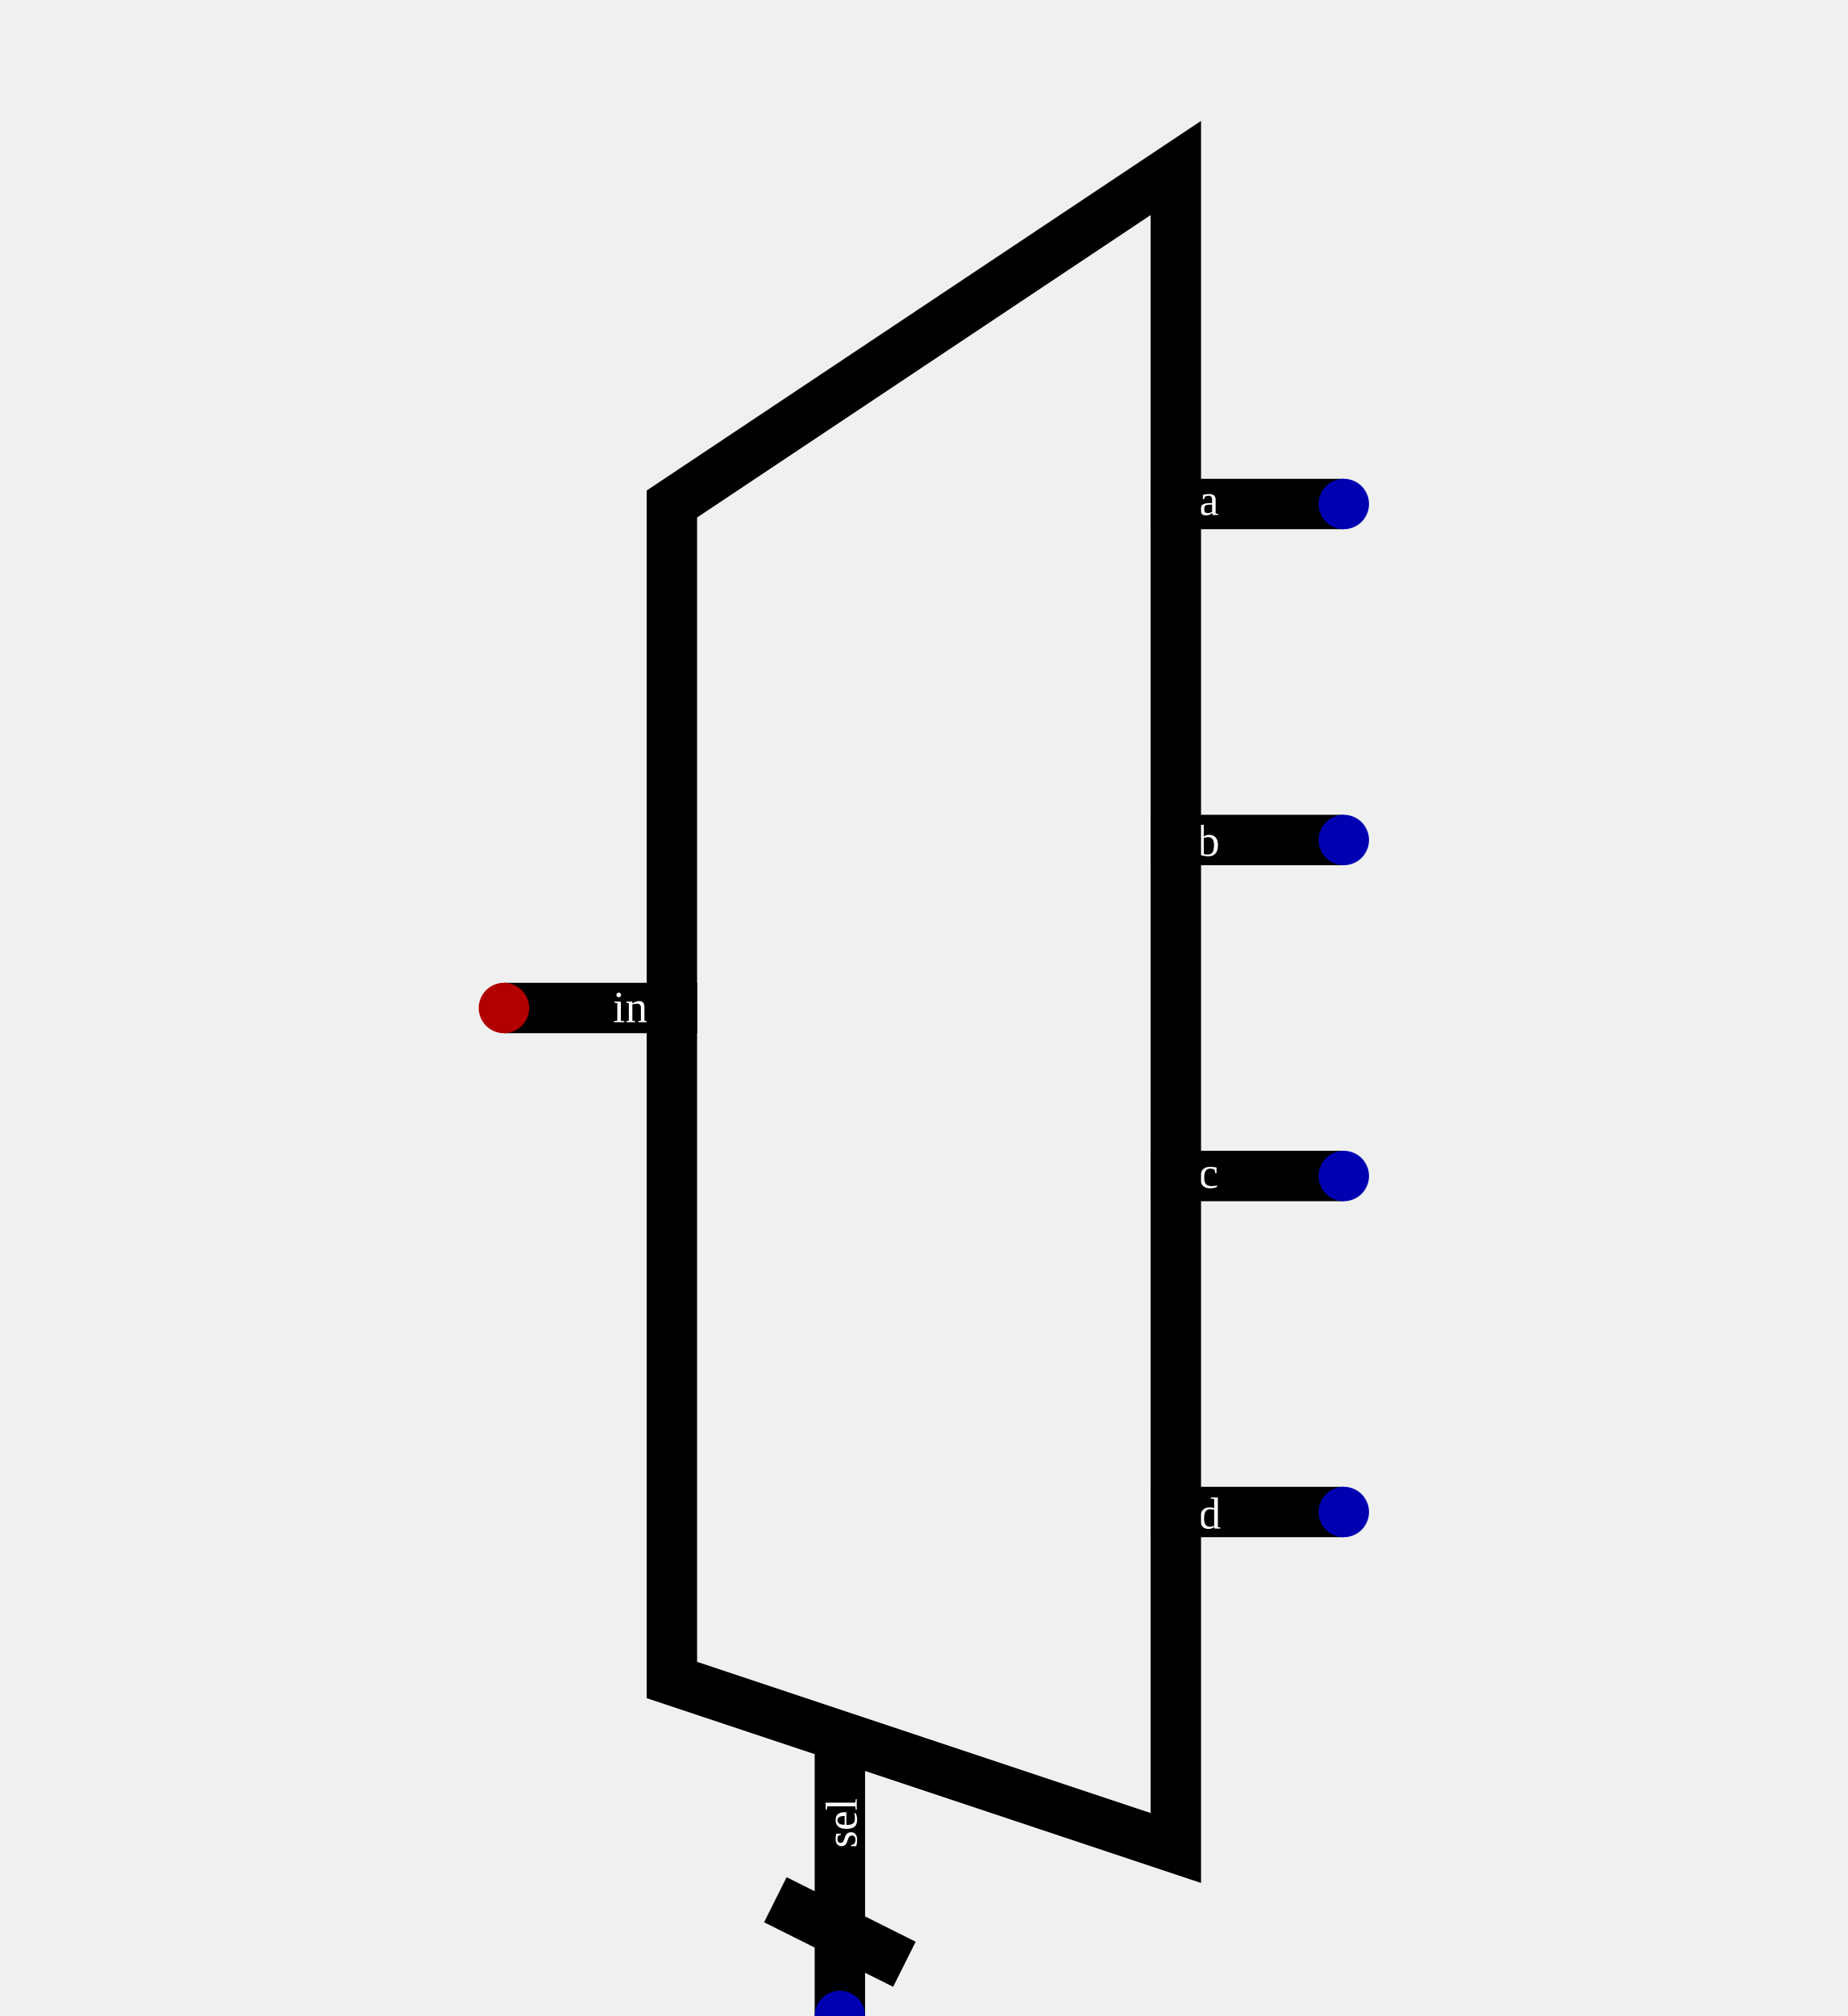
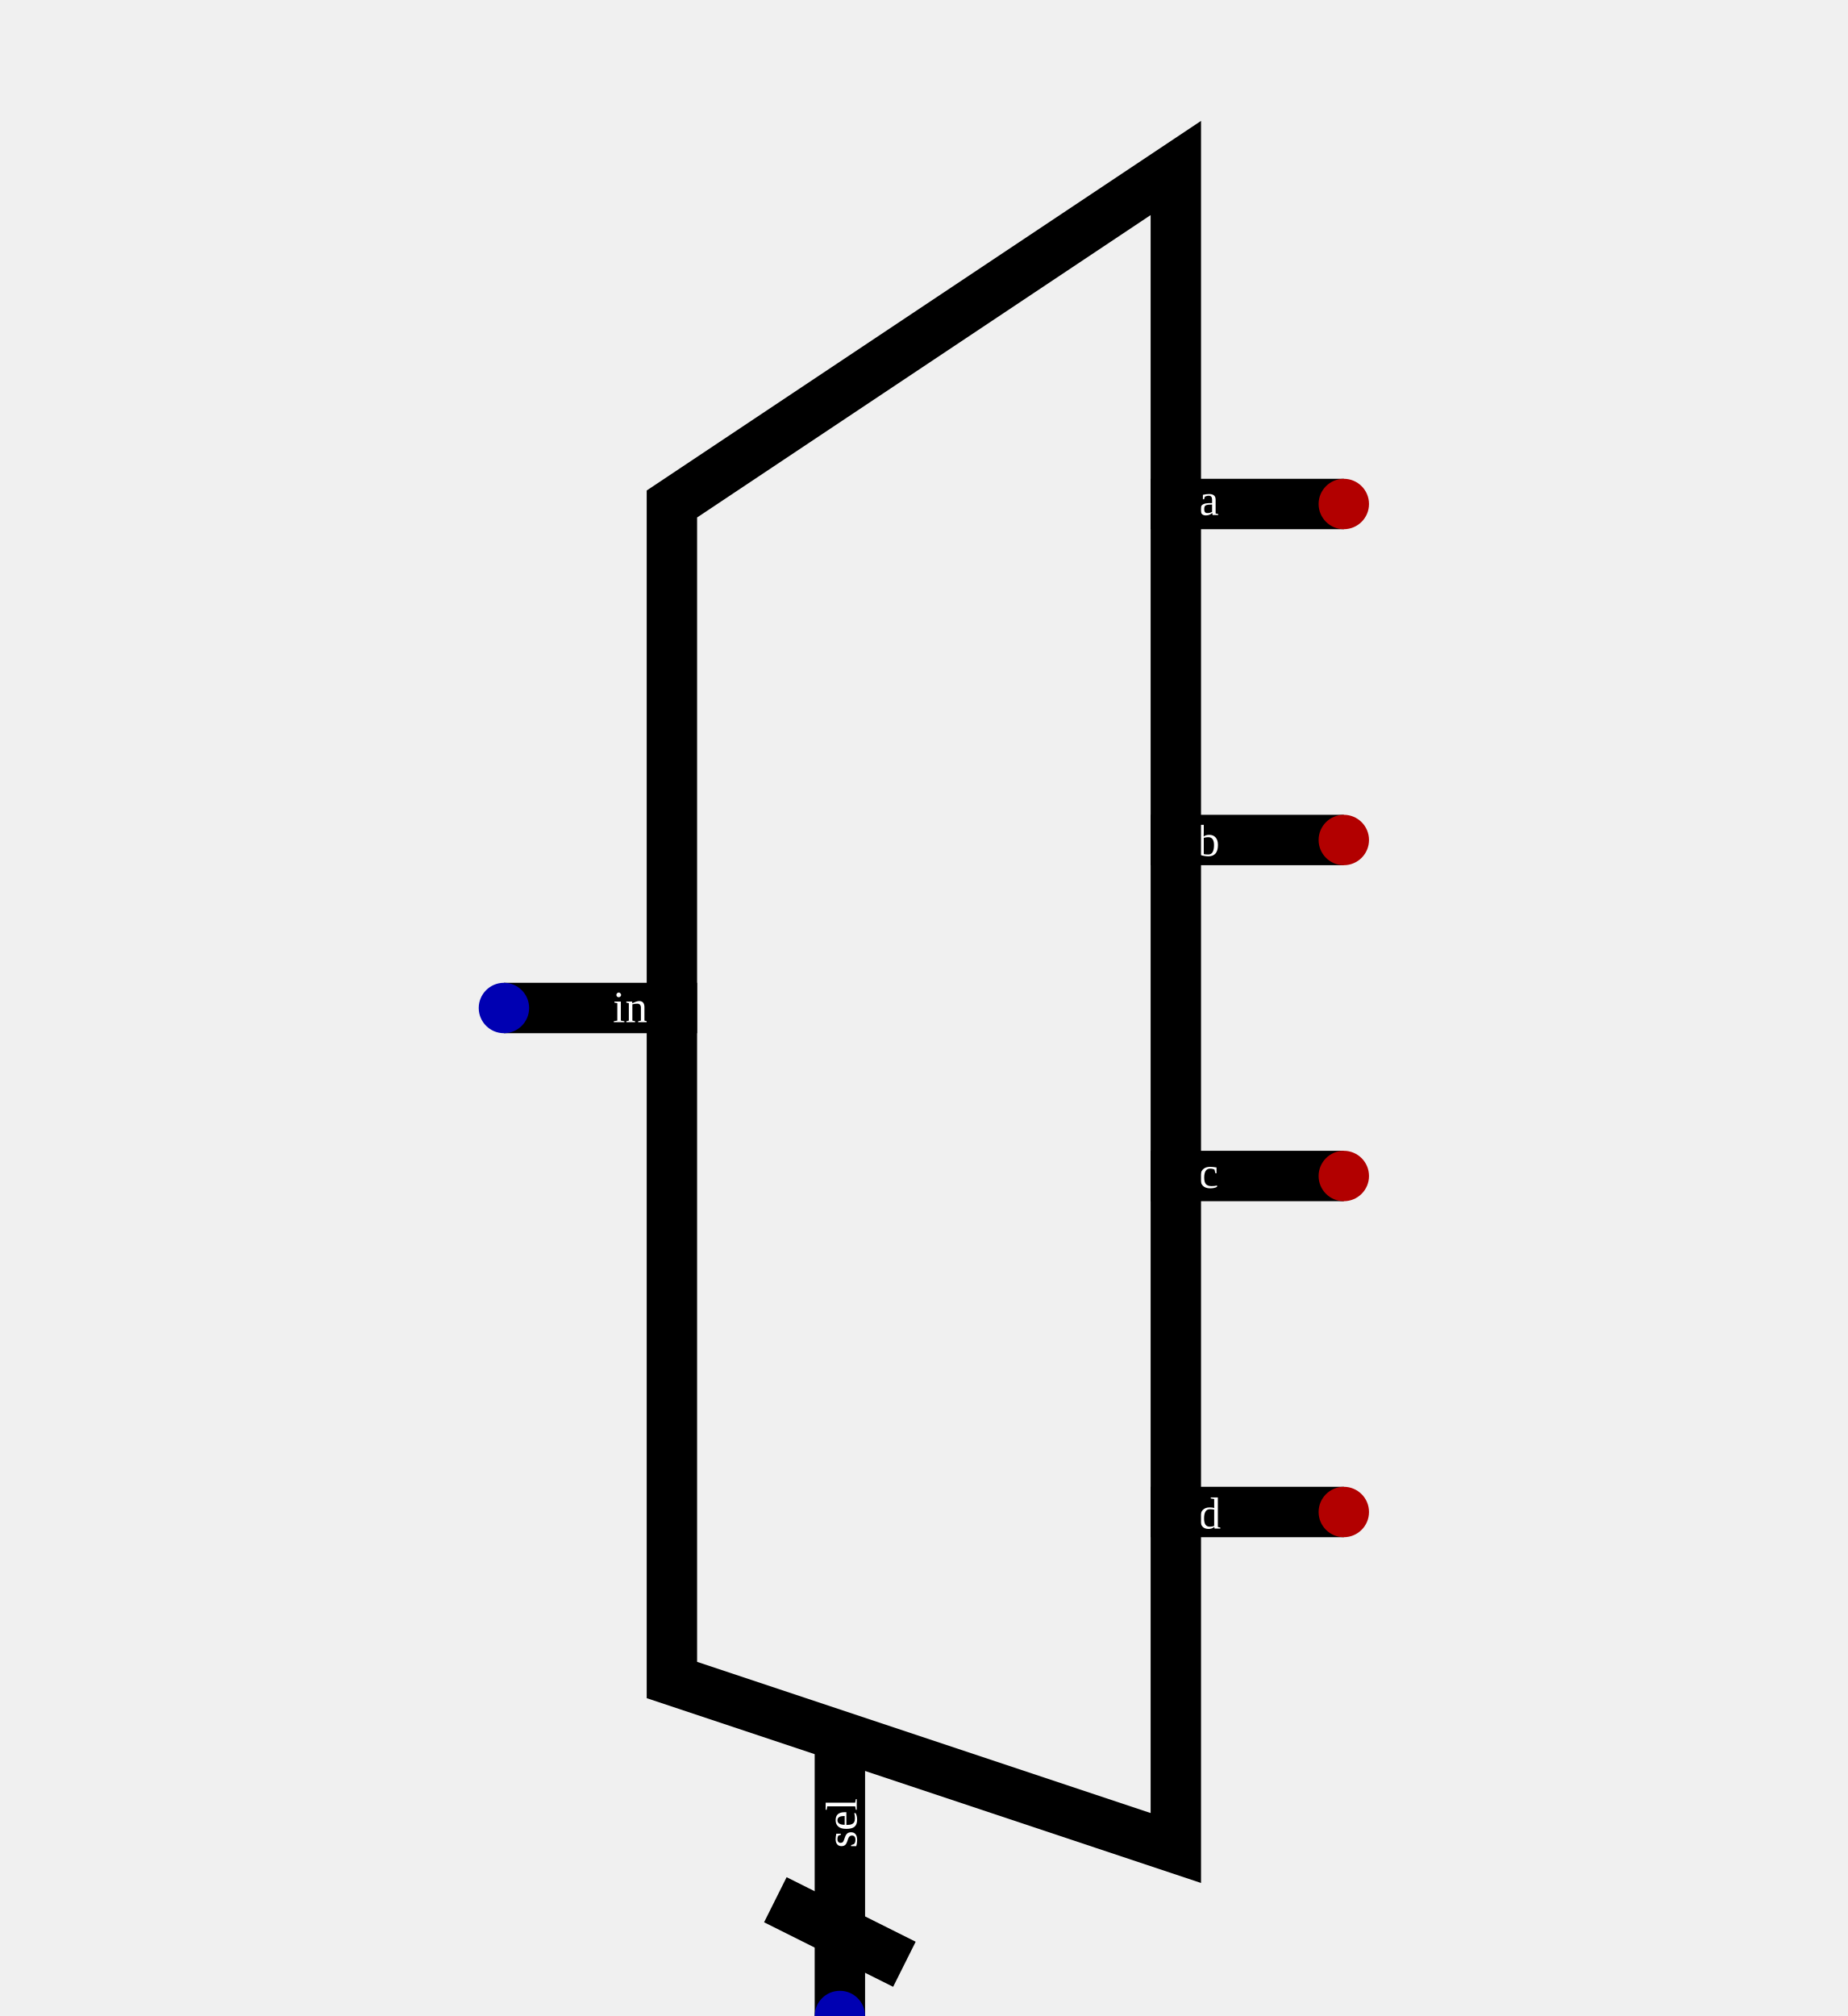
<svg xmlns="http://www.w3.org/2000/svg" viewBox="-80 -80 220 240" version="1.1" id="svg6">
  <defs id="defs6" />
  <g id="g1" transform="matrix(-1,0,0,1,60,0)">
    <path style="fill:none;stroke:#000000;stroke-width:6;stroke-linecap:square" d="M -17,-20 H 0" id="path7" />
-     <circle fill="#0000b2" id="pin:a" cx="-20" cy="-20" r="3" />
+     <circle fill="#0000b2" id="pin:a" cx="-20" cy="-20" r="3" style="fill:#b20000;fill-opacity:1" />
    <text fill="#808080" font-size="18px" x="2.755" y="-18.685" id="text1" style="font-size:5.333px;fill:#ffffff" transform="scale(-1,1)">a</text>
  </g>
  <g id="g2" transform="matrix(-1,0,0,1,60,0)">
    <path style="fill:none;stroke:#000000;stroke-width:6;stroke-linecap:square" d="M -17,20 H 0" id="path8" />
-     <circle fill="#0000b2" id="pin:b" cx="-20" cy="20" r="3" />
+     <circle fill="#0000b2" id="pin:b" cx="-20" cy="20" r="3" style="fill:#b20000;fill-opacity:1" />
    <text fill="#808080" font-size="18px" x="2.547" y="21.9" id="text2" style="font-size:5.333px;fill:#ffffff" transform="scale(-1,1)">b</text>
  </g>
  <g id="g3" transform="matrix(-1,0,0,1,60,0)">
    <path style="fill:none;stroke:#000000;stroke-width:6;stroke-linecap:square" d="M -17,60 H 0" id="path9" />
-     <circle fill="#0000b2" id="pin:c" cx="-20" cy="60" r="3" />
+     <circle fill="#0000b2" id="pin:c" cx="-20" cy="60" r="3" style="fill:#b20000;fill-opacity:1" />
    <text fill="#808080" font-size="18px" x="2.707" y="61.42" id="text3" style="font-size:5.333px;fill:#ffffff" transform="scale(-1,1)">c</text>
  </g>
  <g id="g4" transform="matrix(-1,0,0,1,60,0)">
    <path style="fill:none;stroke:#000000;stroke-width:6;stroke-linecap:square" d="M -17,100 H 0" id="path10" />
-     <circle fill="#0000b2" id="pin:d" cx="-20" cy="100" r="3" />
+     <circle fill="#0000b2" id="pin:d" cx="-20" cy="100" r="3" style="fill:#b20000;fill-opacity:1" />
    <text fill="#808080" font-size="18px" x="2.707" y="101.966" id="text4" style="font-size:5.333px;fill:#ffffff" transform="scale(-1,1)">d</text>
  </g>
  <g id="g5" transform="matrix(-1,0,0,1,60,0)">
    <path style="fill:#ffffff;stroke:#000000;stroke-width:6;stroke-linecap:square" d="m 45,147.5 -10,5" id="path18" />
    <path style="fill:none;stroke:#000000;stroke-width:6;stroke-linecap:square" d="M 40,157 V 130" id="path11" />
    <circle fill="#0000b2" id="pin:sel" cx="40" cy="160" r="3" />
    <text fill="#808080" font-size="18px" x="-140" y="-37.995" id="text5" transform="matrix(0,-1,-1,0,0,0)" style="font-size:5.333px;fill:#ffffff">sel</text>
  </g>
  <g id="g6" transform="matrix(-1,0,0,1,60,0)">
    <path style="fill:none;stroke:#000000;stroke-width:6;stroke-linecap:square" d="M 77,40 H 60" id="path12" />
-     <circle fill="#b20000" id="pin:in" cx="80" cy="40" r="3" />
+     <circle fill="#b20000" id="pin:in" cx="80" cy="40" r="3" style="fill:#0000b2;fill-opacity:1" />
    <text fill="#808080" font-size="18px" text-anchor="end" x="-62.883" y="41.691" id="text6" style="font-size:5.333px;fill:#ffffff" transform="scale(-1,1)">in</text>
  </g>
  <path style="fill:none;stroke:#000000;stroke-width:6;stroke-linecap:square" d="M 60,-60 V 140 L 0,120 V -20 Z" id="path6" />
</svg>
